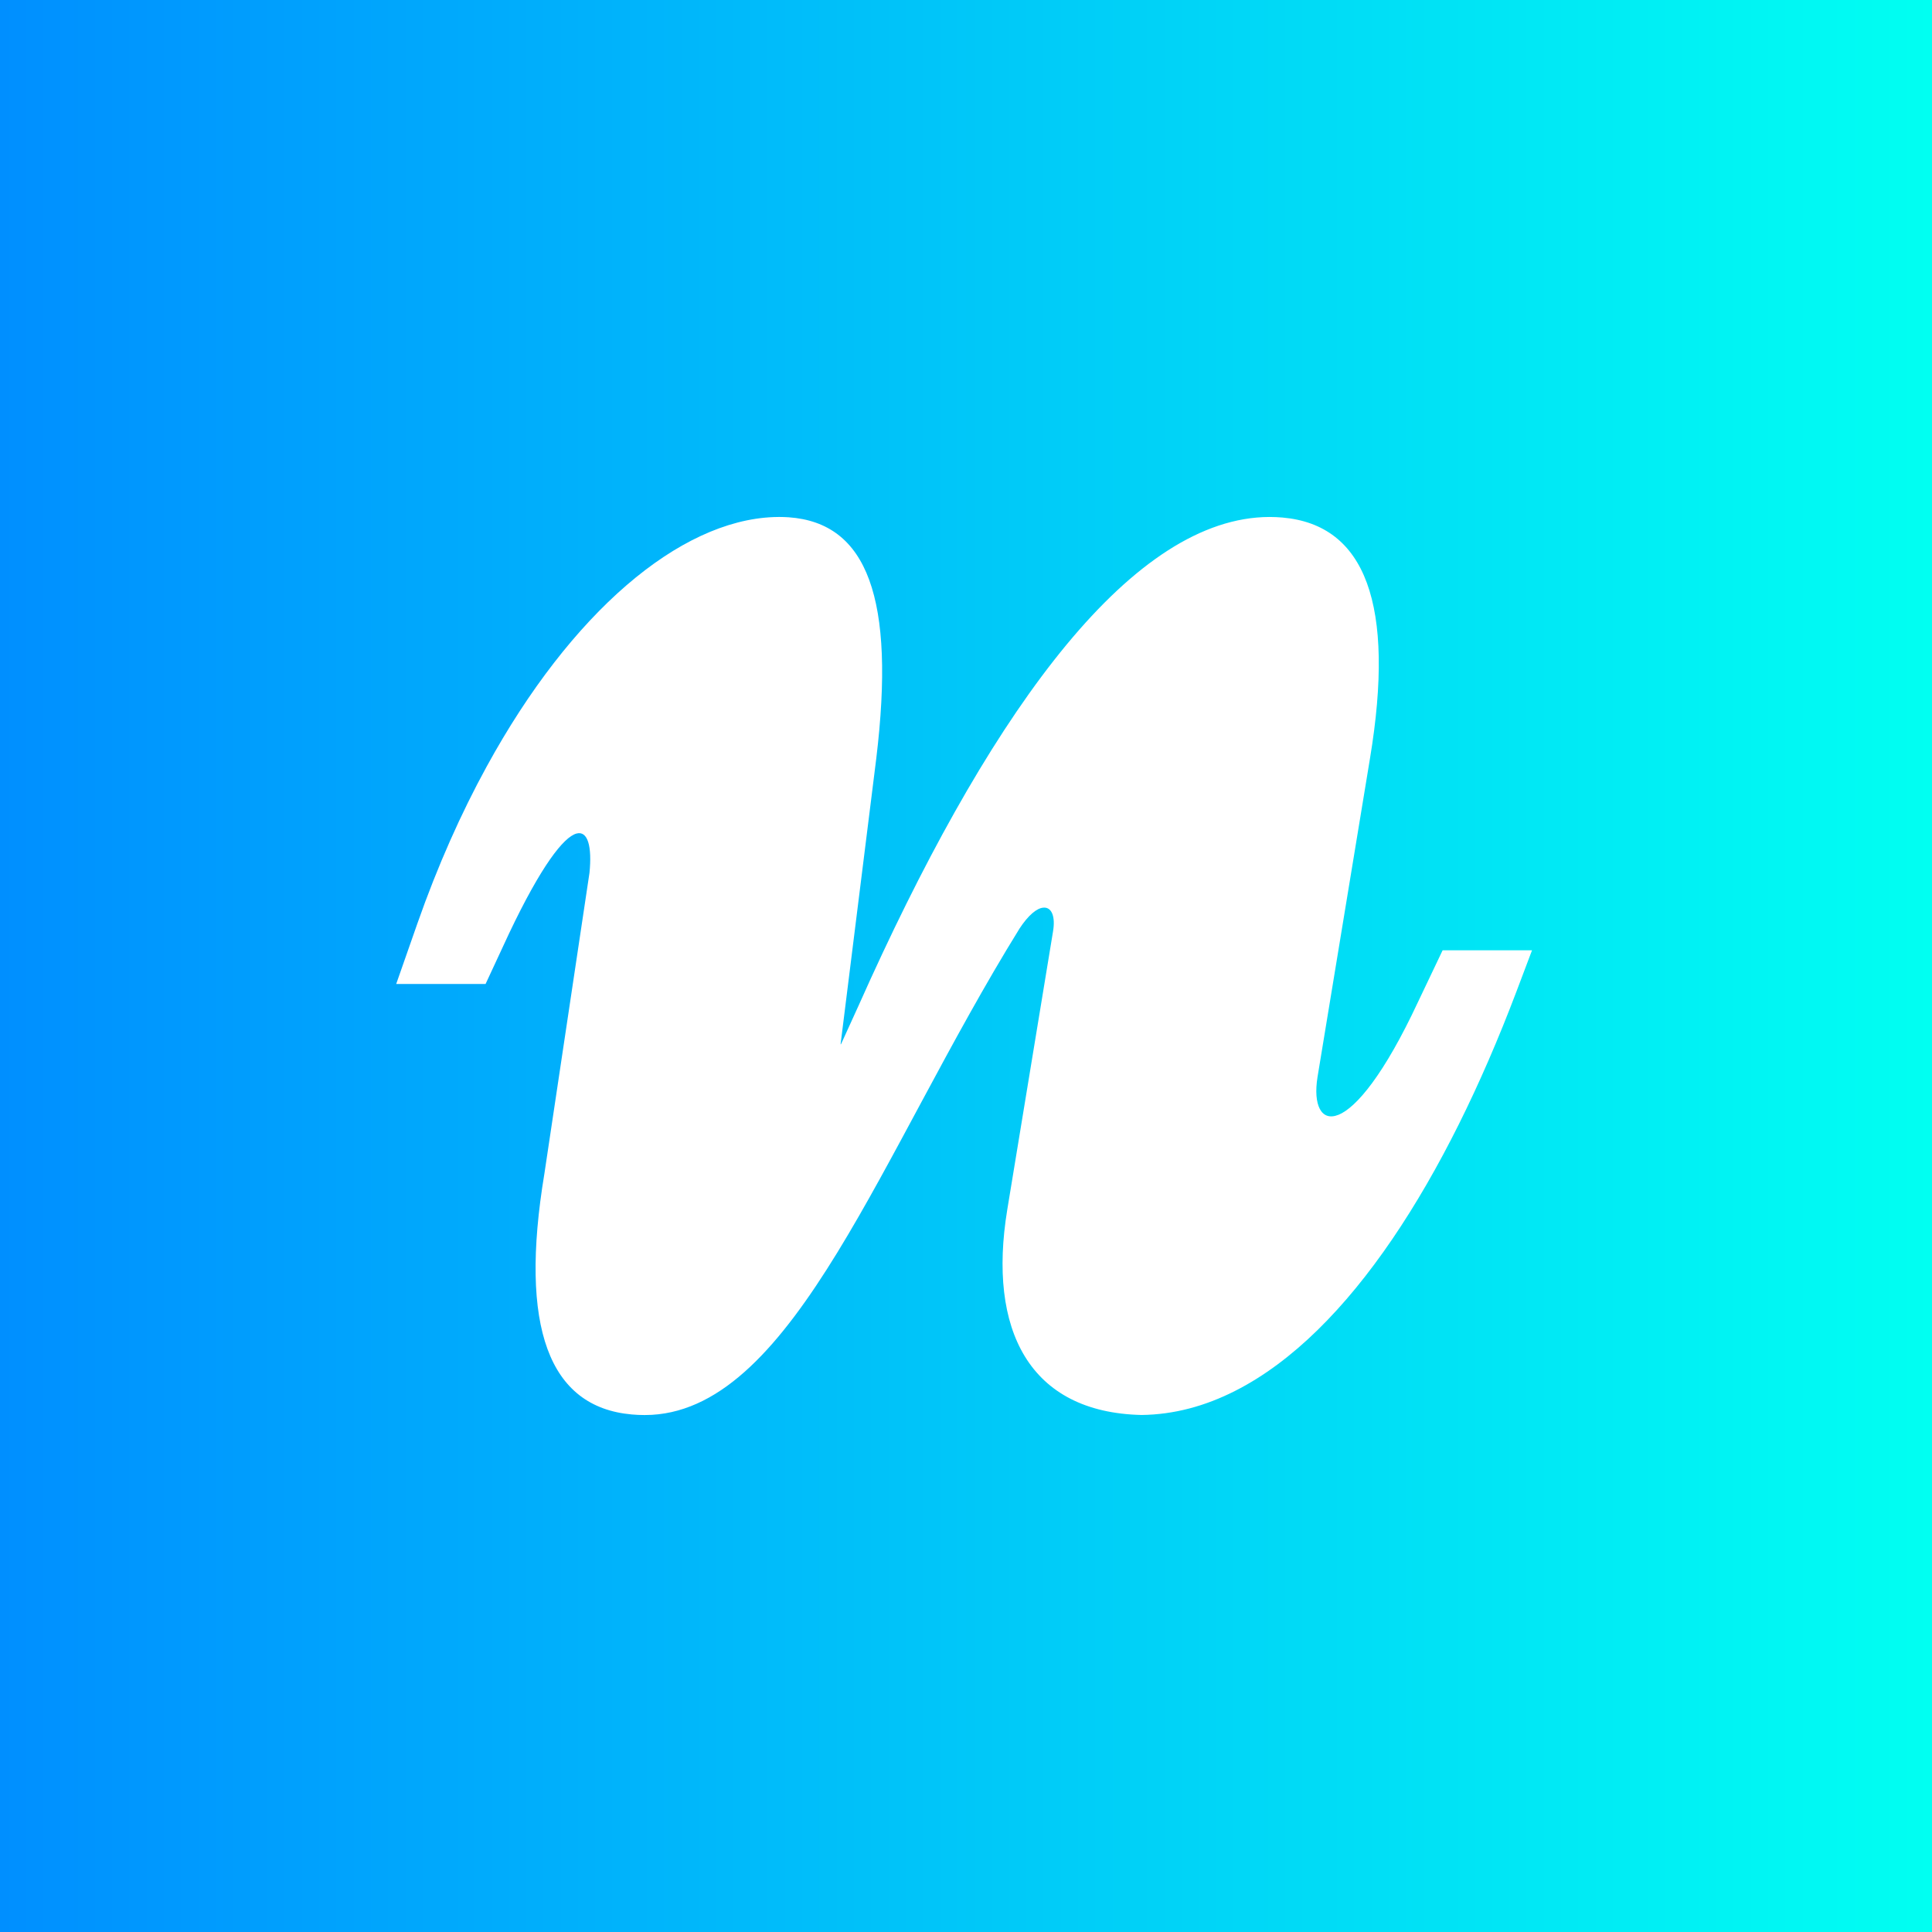
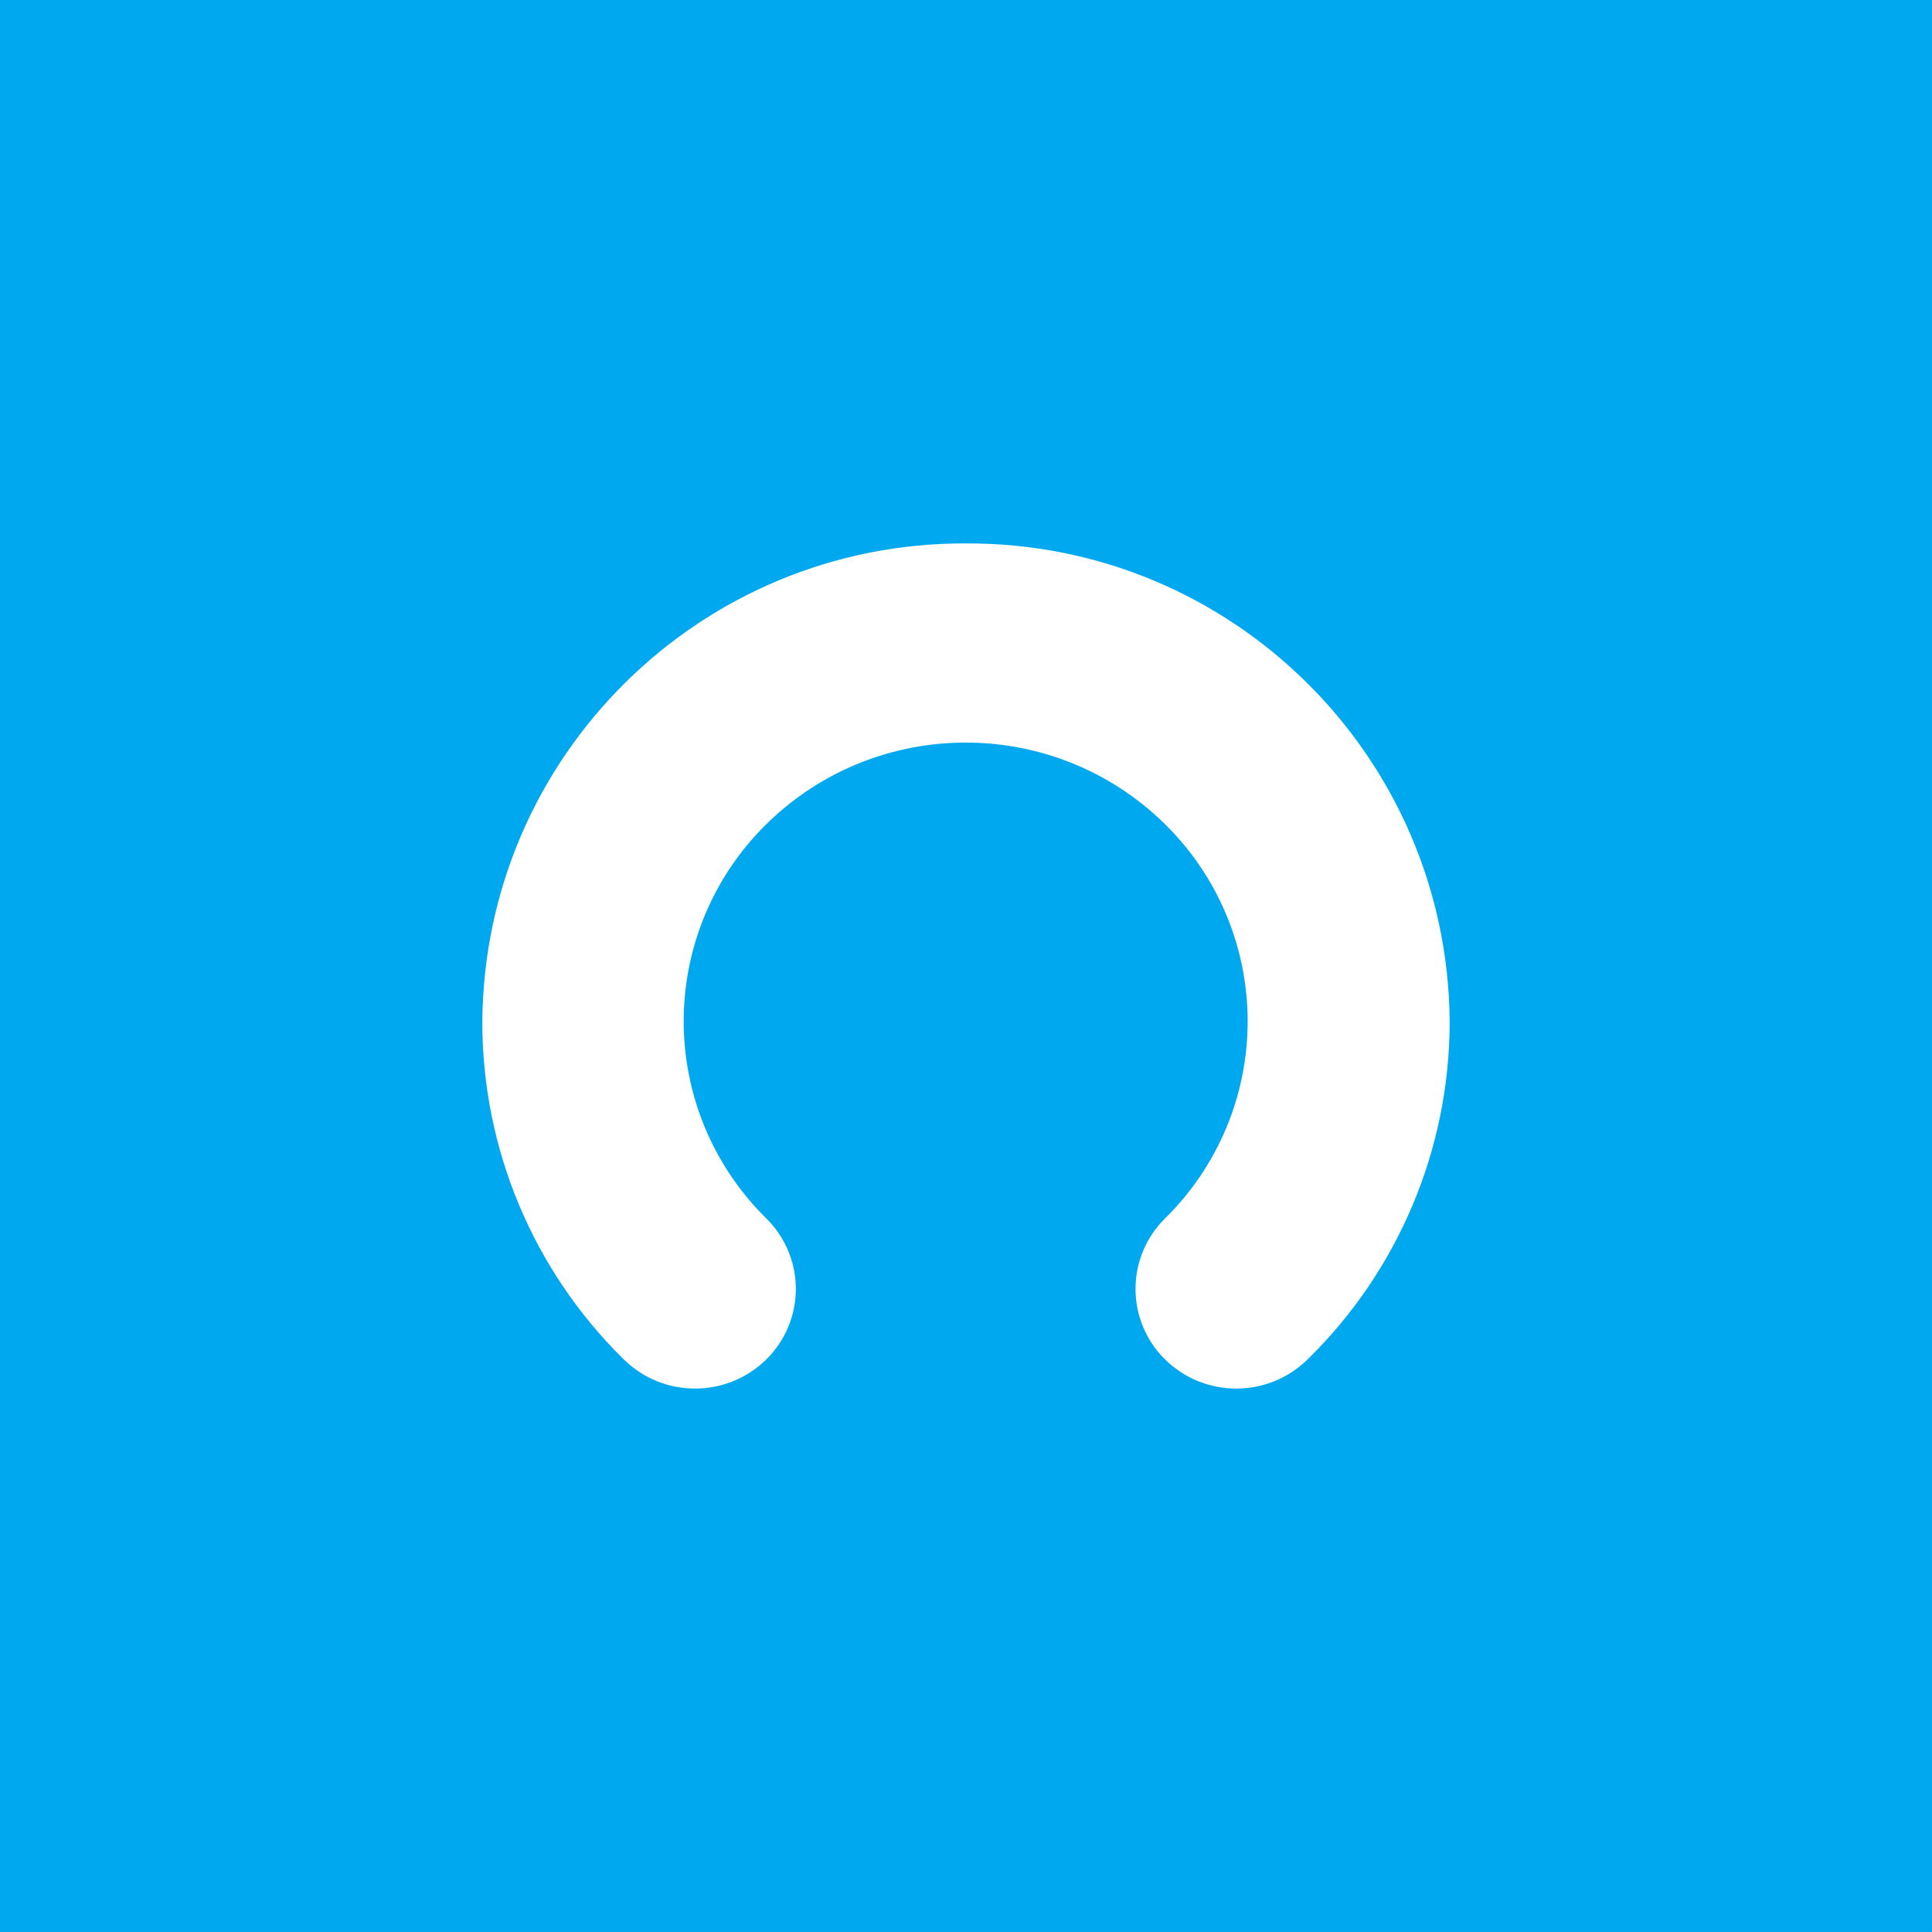
- <svg xmlns="http://www.w3.org/2000/svg" width="512" height="512" viewBox="0 0 512 512" fill="none">
-   <rect width="512" height="512" fill="url(#paint0_linear_5839_10826)" />
-   <path d="M406 251.842L401.845 262.842C383.225 311.988 357.636 353.218 327.383 368.569C319.413 372.629 311.106 374.882 302.523 374.984C272.801 374.316 261.69 352.489 266.938 320.563L279.073 246.781C279.719 242.884 278.695 240.5 276.711 240.529C276.619 240.529 276.527 240.529 276.435 240.548C274.807 240.692 272.569 242.42 270.111 246.184H270.121C233.485 305.384 210.598 372.77 172.731 374.949C172.108 374.981 171.472 375 170.84 375C169.663 375 168.529 374.949 167.422 374.847C145.486 372.895 137.507 351.796 144.269 311.039L156.219 231.305C156.915 224.357 155.79 220.069 152.77 220.9C149.333 221.855 143.42 229.465 134.906 247.376L128.685 260.762H105L110.627 244.692C115.987 229.414 122.209 215.481 129.002 203.092C151.377 162.242 180.024 138 205 137.032C205.489 137.013 205.972 137 206.462 137C207.32 137 208.16 137.032 208.98 137.083C229.86 138.543 237.341 158.604 232.226 200.964L222.752 276.822L222.863 276.576L222.831 276.822L227.568 266.417C260.828 191.763 297.159 140.303 333.039 137.157C334.164 137.054 335.299 137.003 336.425 137.003C337.623 137.003 338.787 137.054 339.912 137.157C361.848 139.109 369.818 160.207 363.066 200.964L349.151 285.458C347.984 292.768 350.114 297.282 354.686 295.442H354.705C359.432 293.519 366.776 284.841 375.792 265.522L382.309 251.839H405.994L406 251.842Z" fill="white" />
-   <defs>
-     <linearGradient id="paint0_linear_5839_10826" x1="0" y1="256" x2="512" y2="256" gradientUnits="userSpaceOnUse">
-       <stop stop-color="#008FFF" />
-       <stop offset="1" stop-color="#00FFF2" />
-     </linearGradient>
+ <svg xmlns="http://www.w3.org/2000/svg" width="26.467mm" height="26.467mm" viewBox="0 0 100.031 100.031" version="1.1" id="svg1" xml:space="preserve">
+   <defs id="defs1">
+     <style id="style2-01">.cls-1{fill:#fe3e6d;fill-rule:evenodd;}</style>
+     <style id="style1">
+       .st0 {
+         fill: #0f92ff;
+       }
+ 
+       .st1 {
+         fill: none;
+       }
+ 
+       .st2 {
+         clip-path: url(#clippath);
+       }
+     </style>
  </defs>
+   <g id="g9-2-3-8-8-8" style="display:inline" transform="matrix(0.9676201,0,0,0.9676201,-312.7728,80.61249)">
+     <rect style="display:inline;fill:#00a8ef;fill-opacity:1" id="rect1-5-2-0-5-3-9-2" width="103.378" height="103.378" x="323.239" y="-83.31" ry="6.6953231e-07" />
+     <path d="m 161.346,201.318 a 65.972,65.972 0 0 0 -66.249,65.507 64.695,64.695 0 0 0 19.378,46.262 13.924,13.924 0 0 0 19.518,0 13.55,13.55 0 0 0 0,-19.315 37.865,37.865 0 0 1 0,-53.995 38.939,38.939 0 0 1 54.616,0 37.865,37.865 0 0 1 0,53.995 13.55,13.55 0 0 0 0,19.315 13.924,13.924 0 0 0 19.518,0 64.695,64.695 0 0 0 19.467,-46.262 65.972,65.972 0 0 0 -66.249,-65.507 z" id="path34" style="display:inline;fill:#ffffff;stroke-width:3.904" transform="matrix(0.3906571,0,0,0.3906571,311.8976,-132.8787)" />
+   </g>
+   <g id="g9-2-3-8-8" style="display:inline" transform="matrix(0.9676201,0,0,0.9676201,-352.68,-24.35656)">
+     <rect style="display:inline;fill:#ff7a00;fill-opacity:1" id="rect1-5-2-0-5-3-9" width="103.378" height="103.378" x="261.104" y="25.172" ry="6.6953231e-07" />
+     <path d="m 852.294,-411.542 h 31.246 v 33.631 h -25.968 c -27.33,0 -44.103,-9.451 -44.103,-44.103 v -75.094 h -18.561 c -3.236,0 -4.938,-3.917 -2.725,-6.301 l 53.724,-60.959 c 2.299,-2.469 6.471,-0.851 6.471,2.554 v 31.075 h 30.99 v 33.63 h -30.99 v 85.565 z M 740.932,-533.206 c -18.646,0 -32.608,10.728 -39.42,27.585 h -1.278 v -25.201 H 663.199 v 152.909 h 38.91 v -118.514 h 25.968 c 11.323,0 15.495,2.384 15.495,14.473 v 104.041 h 38.91 V -489.532 c -0.083,-30.735 -14.815,-43.677 -41.548,-43.677 z m -144.993,155.294 h 38.908 v -152.909 h -38.908 z m 509.051,-125.837 h -1.613 v -27.075 h -38.658 v 152.909 h 41.209 v -116.386 h 36.271 v -38.908 h -5.026 c -19.072,0 -27.501,8.429 -32.184,29.458 z m -58.316,45.465 v 11.579 H 930.031 c 2.127,22.732 16.344,37.803 38.31,37.803 19.668,0 33.886,-10.472 36.78,-23.413 h 41.464 c -8.683,32.268 -38.31,56.959 -78.839,56.959 -47.253,0 -79.348,-33.63 -79.348,-77.732 0,-44.103 30.991,-80.116 80.371,-80.116 46.656,0 77.906,32.098 77.906,74.923 z m -115.454,-16.602 h 75.266 c -5.877,-15.325 -18.304,-26.308 -37.548,-26.308 -16.857,0.085 -31.671,8.939 -37.719,26.308 z" id="path2-4" style="display:inline;fill:#ffffff;stroke-width:5.187" transform="matrix(0.1340709,0,0,0.1340709,196.2758,139.9355)" />
+   </g>
+   <style type="text/css" id="style2">
+ 	.st0{fill-rule:evenodd;clip-rule:evenodd;fill:#001E61;}
+ </style>
+   <style type="text/css" id="style2-0">
+ 	.st0{clip-path:url(#SVGID_2_);fill:#000051;}
+ 	.st1{clip-path:url(#SVGID_2_);fill:#0788FE;}
+ 	.st2{clip-path:url(#SVGID_2_);fill:#A06FFE;}
+ 	.st3{clip-path:url(#SVGID_2_);fill:#00D9CB;}
+ </style>
+   <style type="text/css" id="style2-09">
+ 	.st0{fill-rule:evenodd;clip-rule:evenodd;fill:#001E61;}
+ </style>
+   <style type="text/css" id="style2-8">
+ 	.st0{fill-rule:evenodd;clip-rule:evenodd;fill:#001E61;}
+ </style>
+   <style type="text/css" id="style2-2">
+ 	.st0{fill-rule:evenodd;clip-rule:evenodd;fill:#001E61;}
+ </style>
+   <style type="text/css" id="style2-5">
+ 	.st0{fill-rule:evenodd;clip-rule:evenodd;fill:#001E61;}
+ </style>
+   <style type="text/css" id="style2-094">
+ 	.st0{fill-rule:evenodd;clip-rule:evenodd;fill:#001E61;}
+ </style>
+   <style type="text/css" id="style2-82">
+ 	.st0{fill-rule:evenodd;clip-rule:evenodd;fill:#001E61;}
+ </style>
+   <style type="text/css" id="style2-1">
+ 	.st0{fill-rule:evenodd;clip-rule:evenodd;fill:#001E61;}
+ </style>
+   <style type="text/css" id="style2-3">
+ 	.st0{enable-background:new    ;}
+ 	.st1{clip-path:url(#SVGID_1_);}
+ 	.st2{clip-path:url(#SVGID_2_);}
+ 	.st3{clip-path:url(#SVGID_3_);fill:#5BC9E1;}
+ 	.st4{clip-path:url(#SVGID_4_);}
+ 	.st5{opacity:0.75;clip-path:url(#SVGID_5_);enable-background:new    ;}
+ 	.st6{clip-path:url(#SVGID_6_);}
+ 	.st7{clip-path:url(#SVGID_7_);}
+ 	.st8{clip-path:url(#SVGID_8_);}
+ 	.st9{clip-path:url(#SVGID_5_);fill:#5BC9E1;}
+ 	.st10{clip-path:url(#SVGID_5_);fill:#5C73B8;}
+ 	.st11{clip-path:url(#SVGID_10_);}
+ 	.st12{opacity:0.75;clip-path:url(#SVGID_11_);enable-background:new    ;}
+ 	.st13{clip-path:url(#SVGID_12_);}
+ 	.st14{clip-path:url(#SVGID_13_);}
+ 	.st15{clip-path:url(#SVGID_14_);}
+ 	.st16{clip-path:url(#SVGID_16_);}
+ 	.st17{opacity:0.75;clip-path:url(#SVGID_17_);enable-background:new    ;}
+ 	.st18{clip-path:url(#SVGID_18_);}
+ 	.st19{clip-path:url(#SVGID_19_);}
+ 	.st20{clip-path:url(#SVGID_20_);}
+ 	.st21{clip-path:url(#SVGID_17_);fill:#5C73B8;}
+ </style>
+   <style type="text/css" id="style2-57">
+ 	.st0{enable-background:new    ;}
+ 	.st1{clip-path:url(#SVGID_1_);}
+ 	.st2{clip-path:url(#SVGID_2_);}
+ 	.st3{clip-path:url(#SVGID_3_);fill:#5BC9E1;}
+ 	.st4{clip-path:url(#SVGID_4_);}
+ 	.st5{opacity:0.75;clip-path:url(#SVGID_5_);enable-background:new    ;}
+ 	.st6{clip-path:url(#SVGID_6_);}
+ 	.st7{clip-path:url(#SVGID_7_);}
+ 	.st8{clip-path:url(#SVGID_8_);}
+ 	.st9{clip-path:url(#SVGID_5_);fill:#5BC9E1;}
+ 	.st10{clip-path:url(#SVGID_5_);fill:#5C73B8;}
+ 	.st11{clip-path:url(#SVGID_10_);}
+ 	.st12{opacity:0.75;clip-path:url(#SVGID_11_);enable-background:new    ;}
+ 	.st13{clip-path:url(#SVGID_12_);}
+ 	.st14{clip-path:url(#SVGID_13_);}
+ 	.st15{clip-path:url(#SVGID_14_);}
+ 	.st16{clip-path:url(#SVGID_16_);}
+ 	.st17{opacity:0.75;clip-path:url(#SVGID_17_);enable-background:new    ;}
+ 	.st18{clip-path:url(#SVGID_18_);}
+ 	.st19{clip-path:url(#SVGID_19_);}
+ 	.st20{clip-path:url(#SVGID_20_);}
+ 	.st21{clip-path:url(#SVGID_17_);fill:#5C73B8;}
+ </style>
+   <style type="text/css" id="style2-19">
+ 	.st0{enable-background:new    ;}
+ 	.st1{clip-path:url(#SVGID_1_);}
+ 	.st2{clip-path:url(#SVGID_2_);}
+ 	.st3{clip-path:url(#SVGID_3_);fill:#5BC9E1;}
+ 	.st4{clip-path:url(#SVGID_4_);}
+ 	.st5{opacity:0.75;clip-path:url(#SVGID_5_);enable-background:new    ;}
+ 	.st6{clip-path:url(#SVGID_6_);}
+ 	.st7{clip-path:url(#SVGID_7_);}
+ 	.st8{clip-path:url(#SVGID_8_);}
+ 	.st9{clip-path:url(#SVGID_5_);fill:#5BC9E1;}
+ 	.st10{clip-path:url(#SVGID_5_);fill:#5C73B8;}
+ 	.st11{clip-path:url(#SVGID_10_);}
+ 	.st12{opacity:0.75;clip-path:url(#SVGID_11_);enable-background:new    ;}
+ 	.st13{clip-path:url(#SVGID_12_);}
+ 	.st14{clip-path:url(#SVGID_13_);}
+ 	.st15{clip-path:url(#SVGID_14_);}
+ 	.st16{clip-path:url(#SVGID_16_);}
+ 	.st17{opacity:0.75;clip-path:url(#SVGID_17_);enable-background:new    ;}
+ 	.st18{clip-path:url(#SVGID_18_);}
+ 	.st19{clip-path:url(#SVGID_19_);}
+ 	.st20{clip-path:url(#SVGID_20_);}
+ 	.st21{clip-path:url(#SVGID_17_);fill:#5C73B8;}
+ </style>
+   <style type="text/css" id="style2-6">
+ 	.st0{enable-background:new    ;}
+ 	.st1{clip-path:url(#SVGID_1_);}
+ 	.st2{clip-path:url(#SVGID_2_);}
+ 	.st3{clip-path:url(#SVGID_3_);fill:#5BC9E1;}
+ 	.st4{clip-path:url(#SVGID_4_);}
+ 	.st5{opacity:0.75;clip-path:url(#SVGID_5_);enable-background:new    ;}
+ 	.st6{clip-path:url(#SVGID_6_);}
+ 	.st7{clip-path:url(#SVGID_7_);}
+ 	.st8{clip-path:url(#SVGID_8_);}
+ 	.st9{clip-path:url(#SVGID_5_);fill:#5BC9E1;}
+ 	.st10{clip-path:url(#SVGID_5_);fill:#5C73B8;}
+ 	.st11{clip-path:url(#SVGID_10_);}
+ 	.st12{opacity:0.75;clip-path:url(#SVGID_11_);enable-background:new    ;}
+ 	.st13{clip-path:url(#SVGID_12_);}
+ 	.st14{clip-path:url(#SVGID_13_);}
+ 	.st15{clip-path:url(#SVGID_14_);}
+ 	.st16{clip-path:url(#SVGID_16_);}
+ 	.st17{opacity:0.75;clip-path:url(#SVGID_17_);enable-background:new    ;}
+ 	.st18{clip-path:url(#SVGID_18_);}
+ 	.st19{clip-path:url(#SVGID_19_);}
+ 	.st20{clip-path:url(#SVGID_20_);}
+ 	.st21{clip-path:url(#SVGID_17_);fill:#5C73B8;}
+ </style>
</svg>
